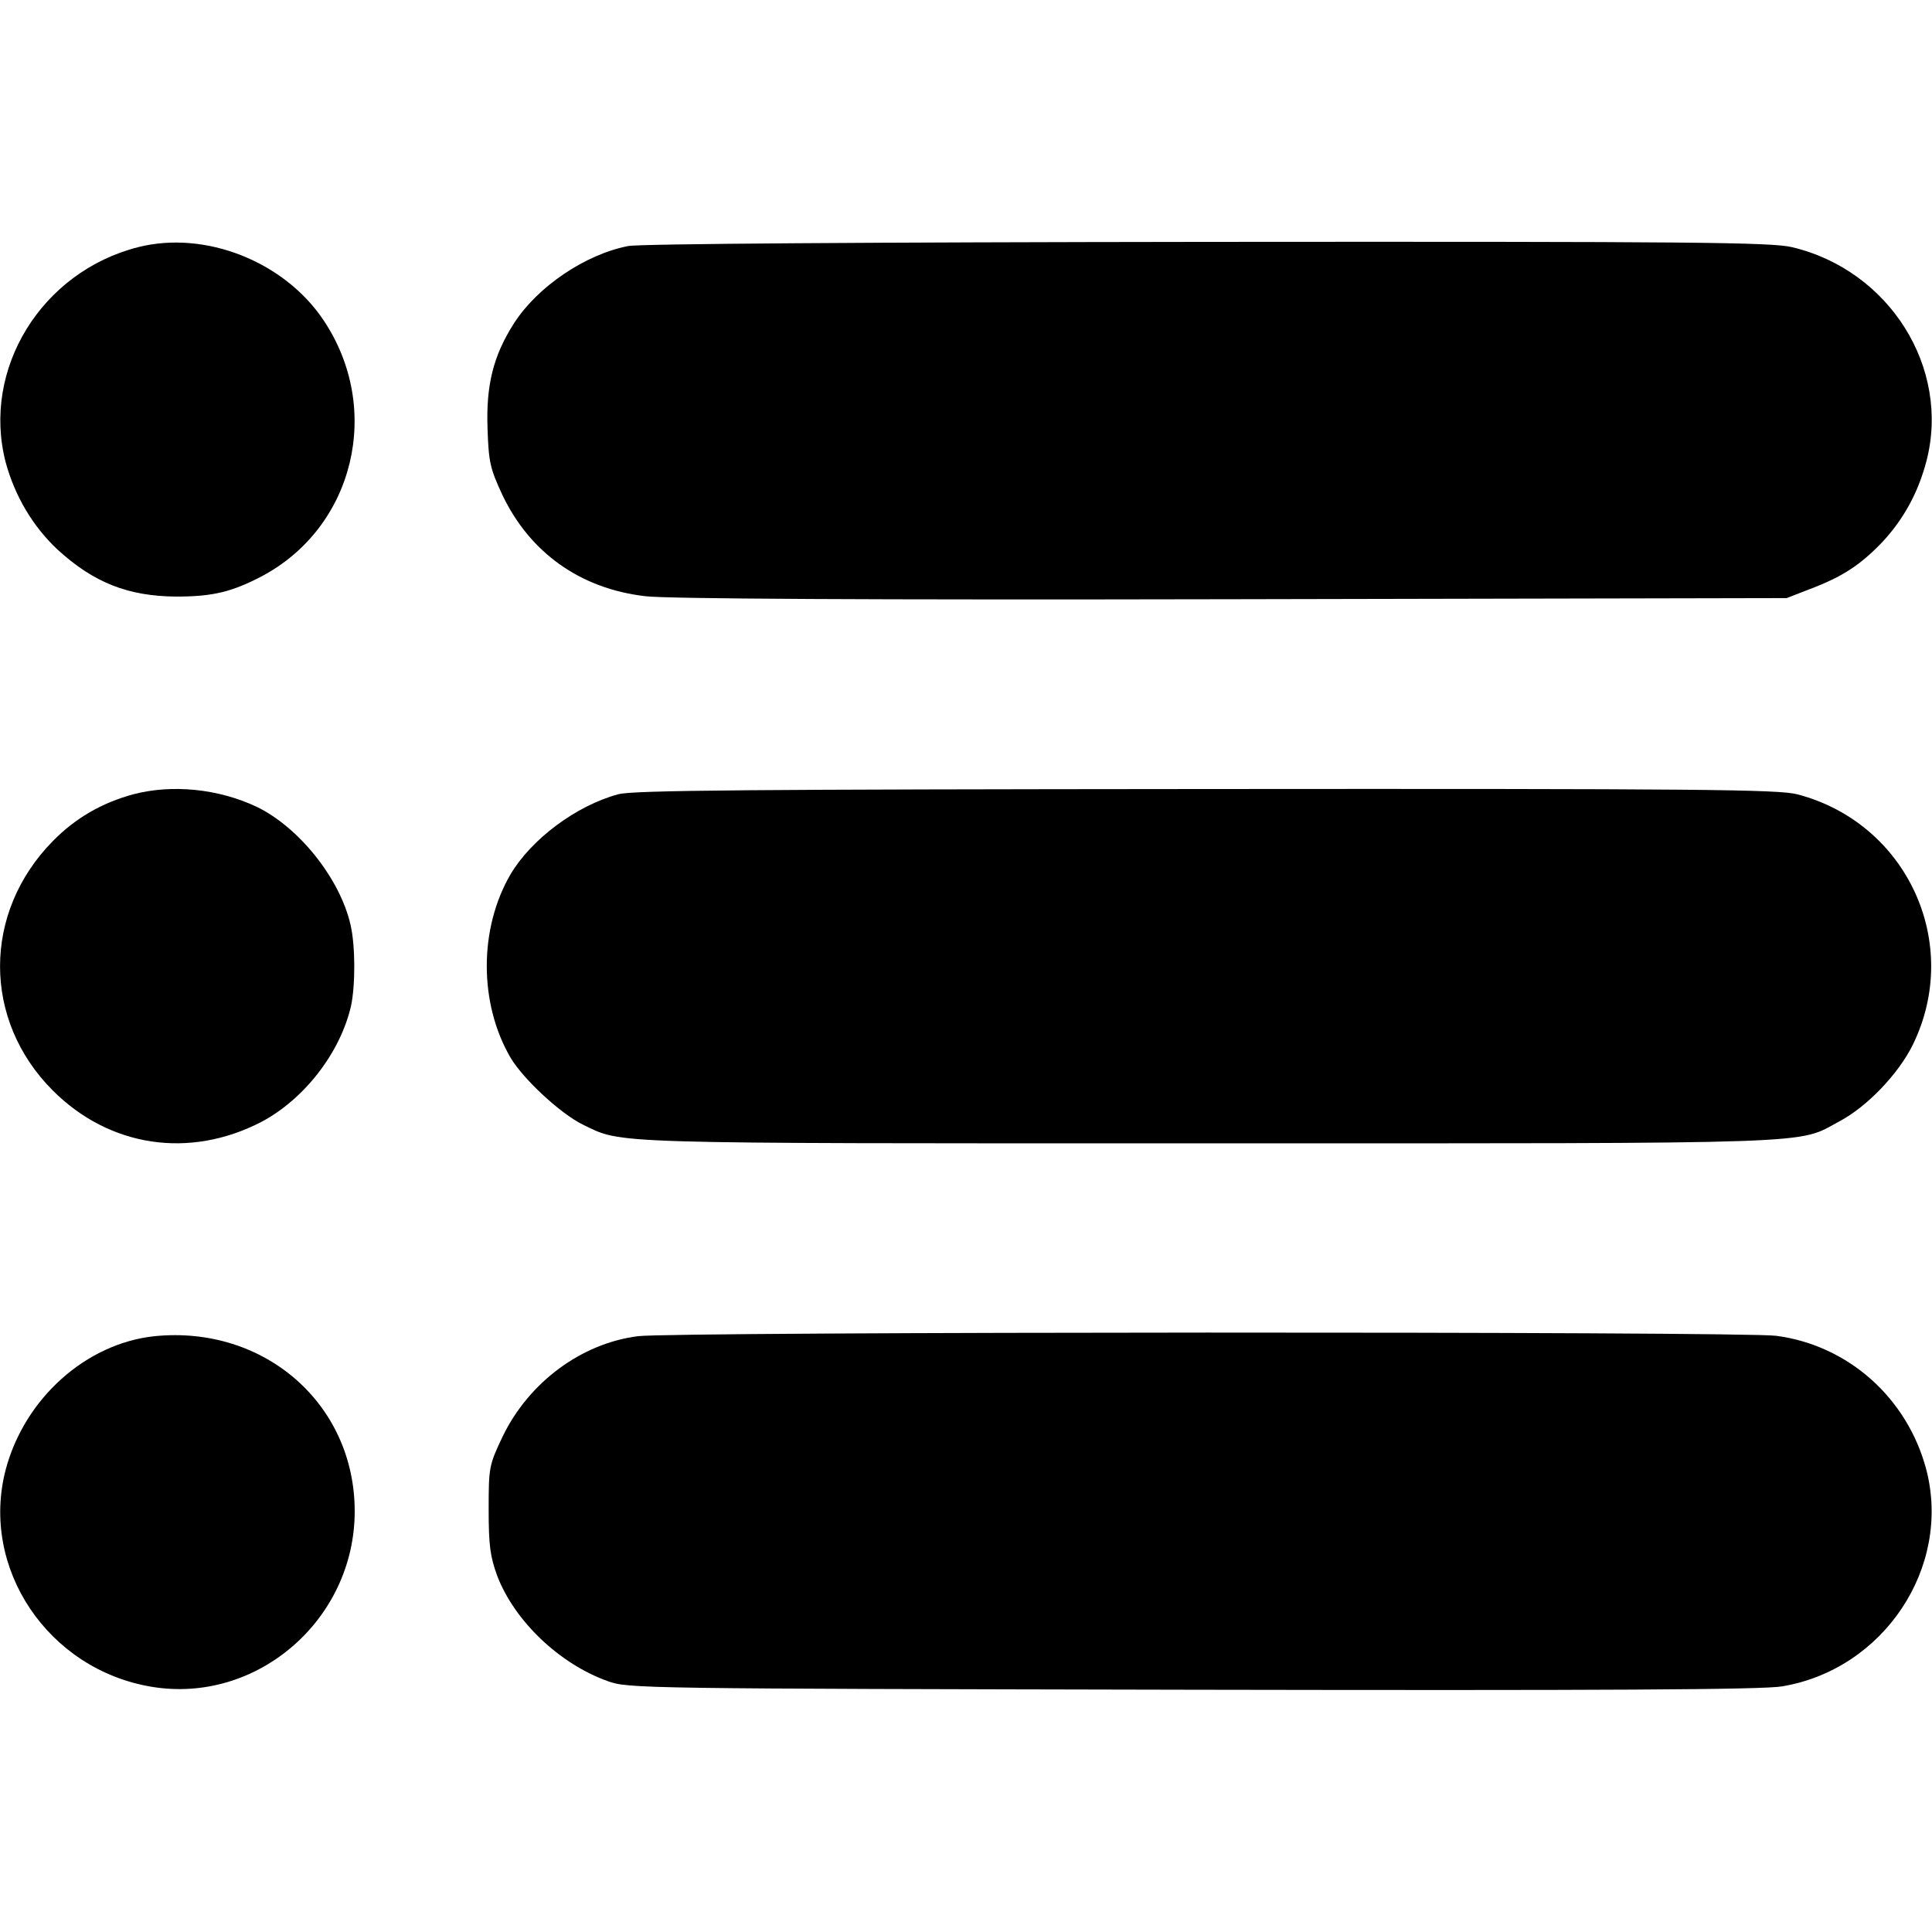
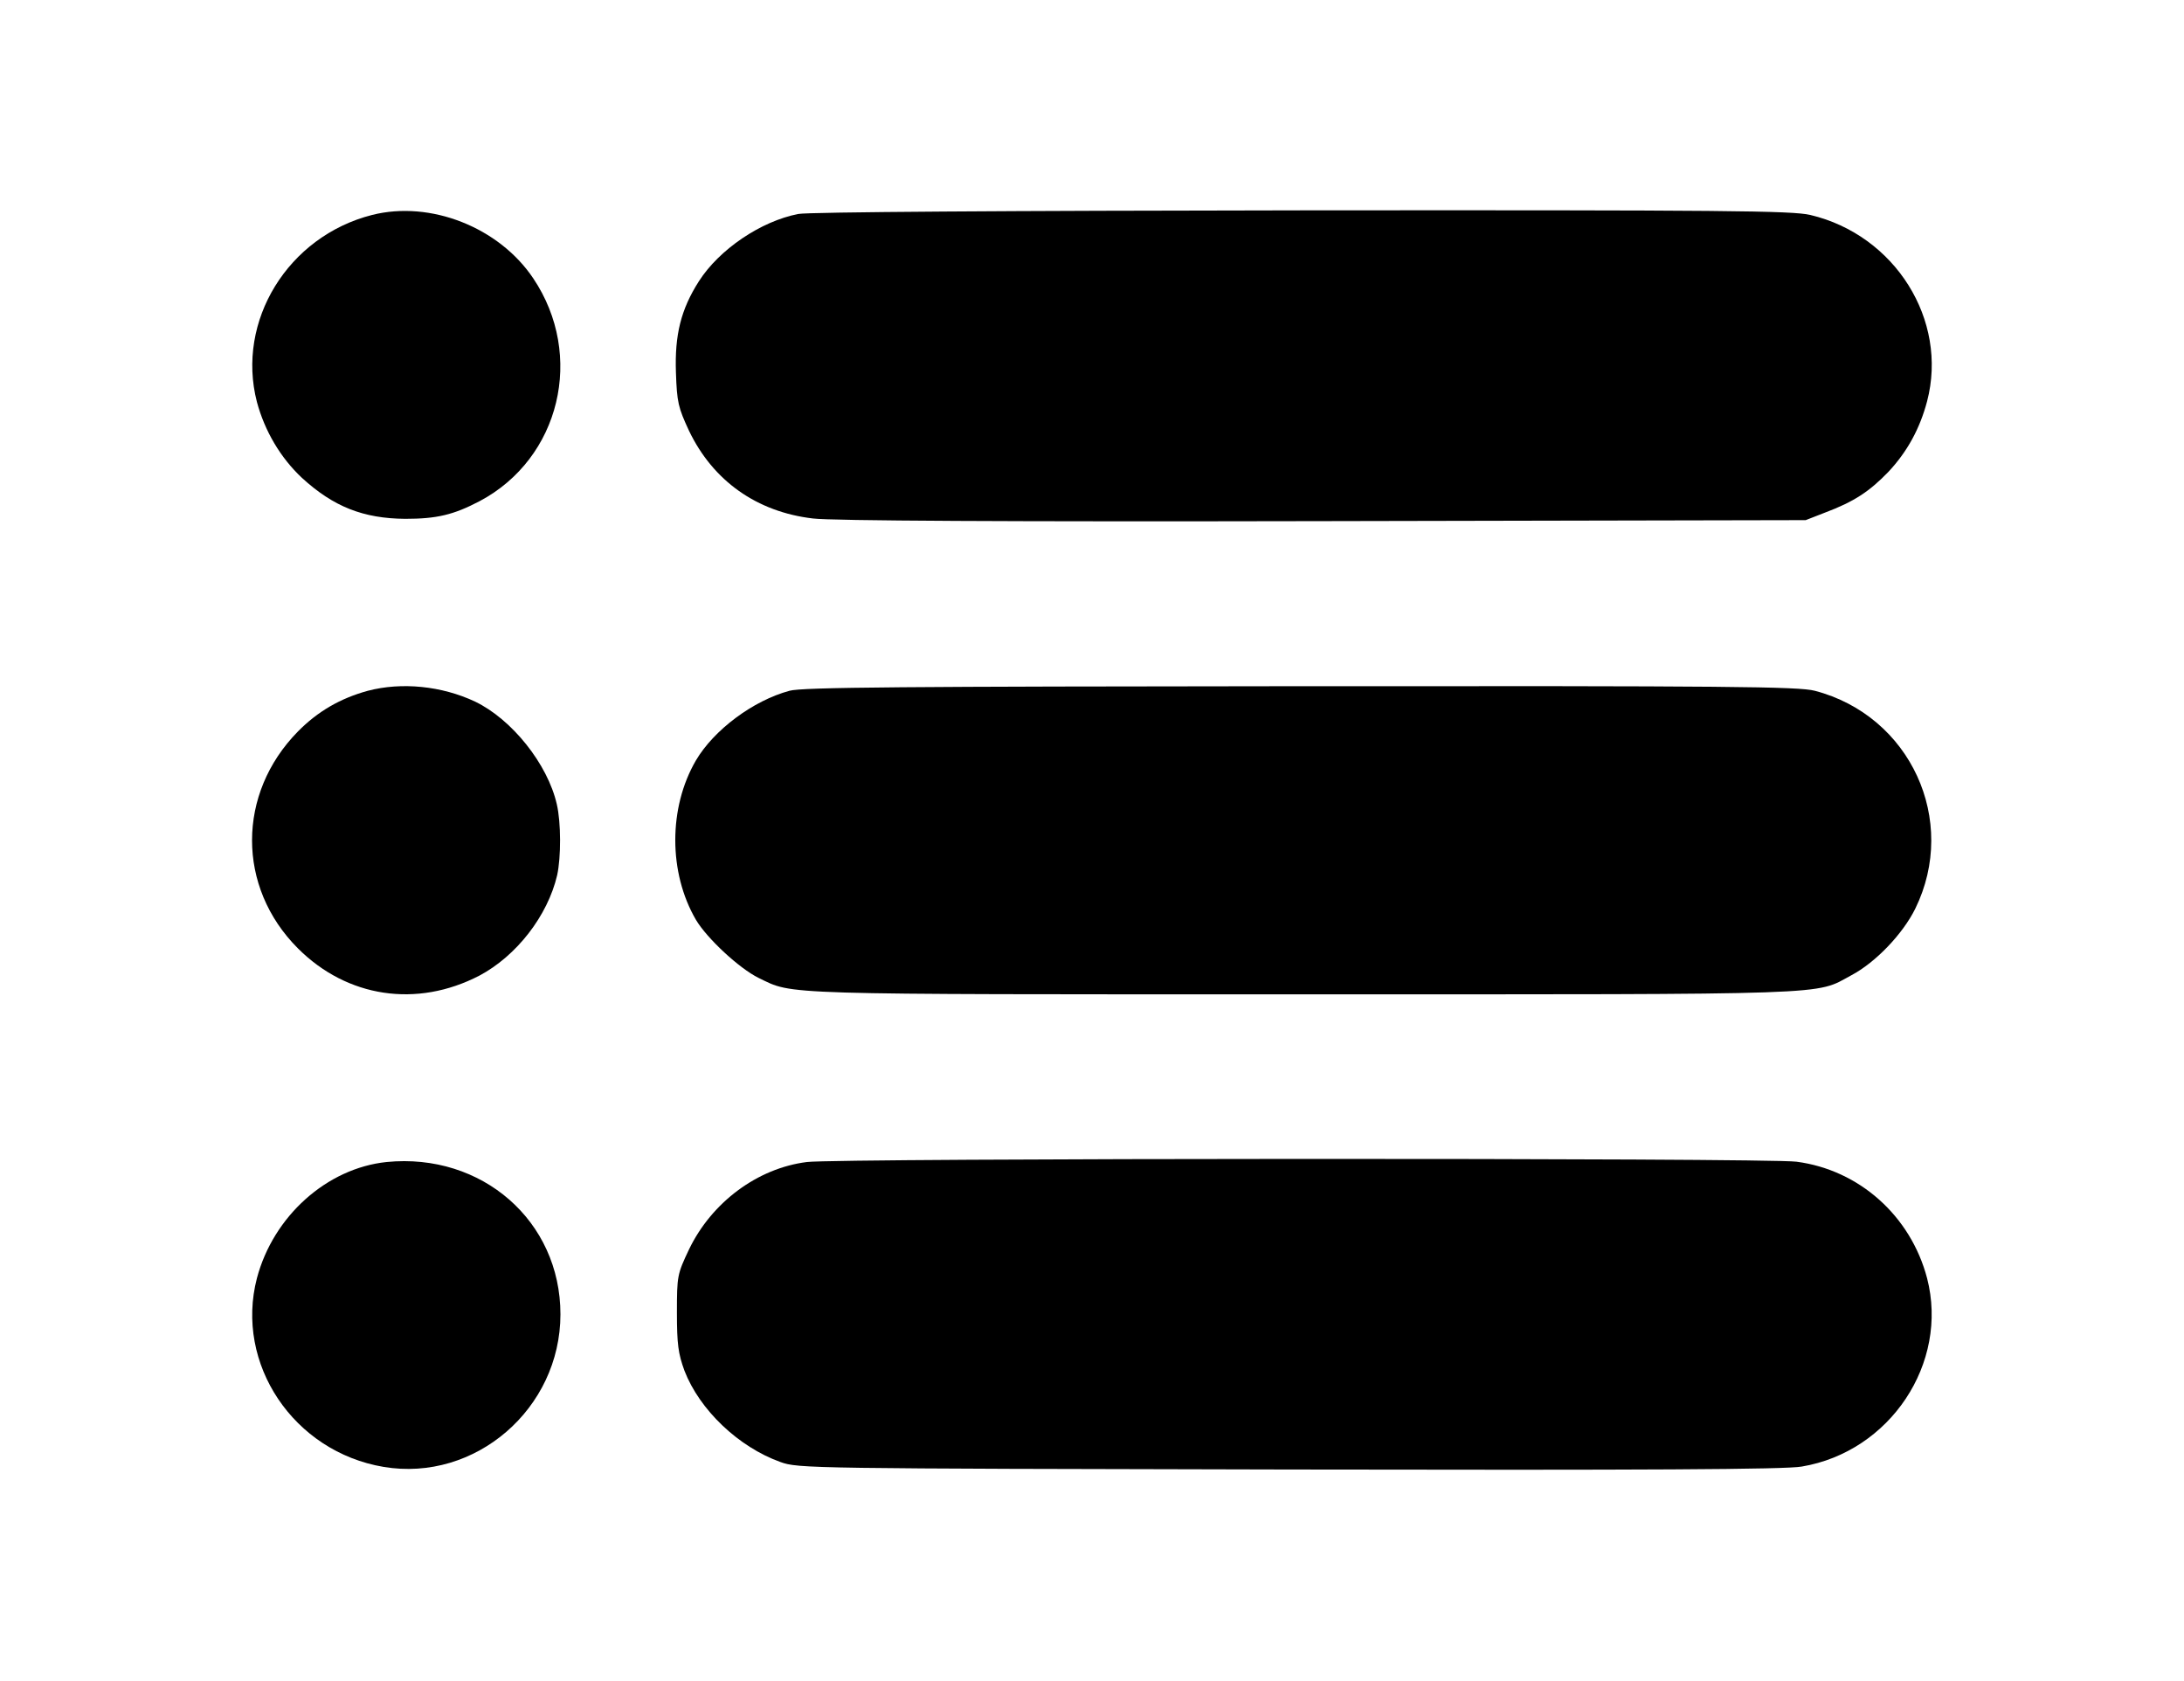
- <svg xmlns="http://www.w3.org/2000/svg" version="1.0" width="512pt" height="512pt" viewBox="0 0 512 512" preserveAspectRatio="xMidYMid meet">
+ <svg xmlns="http://www.w3.org/2000/svg" version="1.0" width="26" height="20" viewBox="0 0 512 512" preserveAspectRatio="xMidYMid meet">
  <g transform="translate(0,512) scale(0.1,-0.1)" fill="currentColor" stroke="none">
    <path d="M366 4465 c-256 -65 -415 -323 -351 -570 24 -89 72 -170 137 -231 96 -88 187 -124 315 -125 96 0 147 12 227 54 245 130 321 444 163 679 -104 155 -313 238 -491 193z" />
    <path d="M1665 4468 c-114 -22 -241 -108 -303 -205 -55 -86 -74 -164 -70 -278 3 -91 7 -107 40 -178 73 -152 206 -247 378 -267 56 -7 591 -10 1555 -8 l1470 3 59 23 c88 33 135 64 193 124 58 62 96 132 118 215 65 248 -98 507 -356 568 -56 13 -257 15 -1549 14 -894 -1 -1505 -5 -1535 -11z" />
    <path d="M353 3015 c-84 -23 -153 -63 -213 -124 -186 -189 -187 -474 0 -661 150 -150 362 -182 553 -83 113 60 208 182 237 306 12 55 12 160 -1 216 -28 123 -137 259 -249 313 -102 48 -224 60 -327 33z" />
    <path d="M1638 3015 c-111 -30 -230 -119 -285 -212 -84 -144 -84 -342 0 -486 34 -57 132 -148 191 -177 108 -52 40 -50 1656 -50 1647 0 1561 -3 1674 58 74 39 157 126 195 203 132 269 -15 588 -306 664 -50 13 -259 15 -1568 14 -1200 -1 -1520 -3 -1557 -14z" />
    <path d="M410 1579 c-182 -19 -345 -165 -395 -354 -68 -261 112 -529 386 -575 279 -47 539 177 539 465 0 284 -239 493 -530 464z" />
    <path d="M1691 1579 c-151 -19 -290 -123 -359 -266 -36 -76 -37 -81 -37 -193 0 -96 4 -125 23 -177 46 -119 164 -232 292 -278 54 -20 89 -20 1550 -23 1081 -2 1514 0 1563 9 269 45 449 315 382 574 -50 190 -207 330 -398 355 -89 12 -2926 11 -3016 -1z" />
  </g>
</svg>
